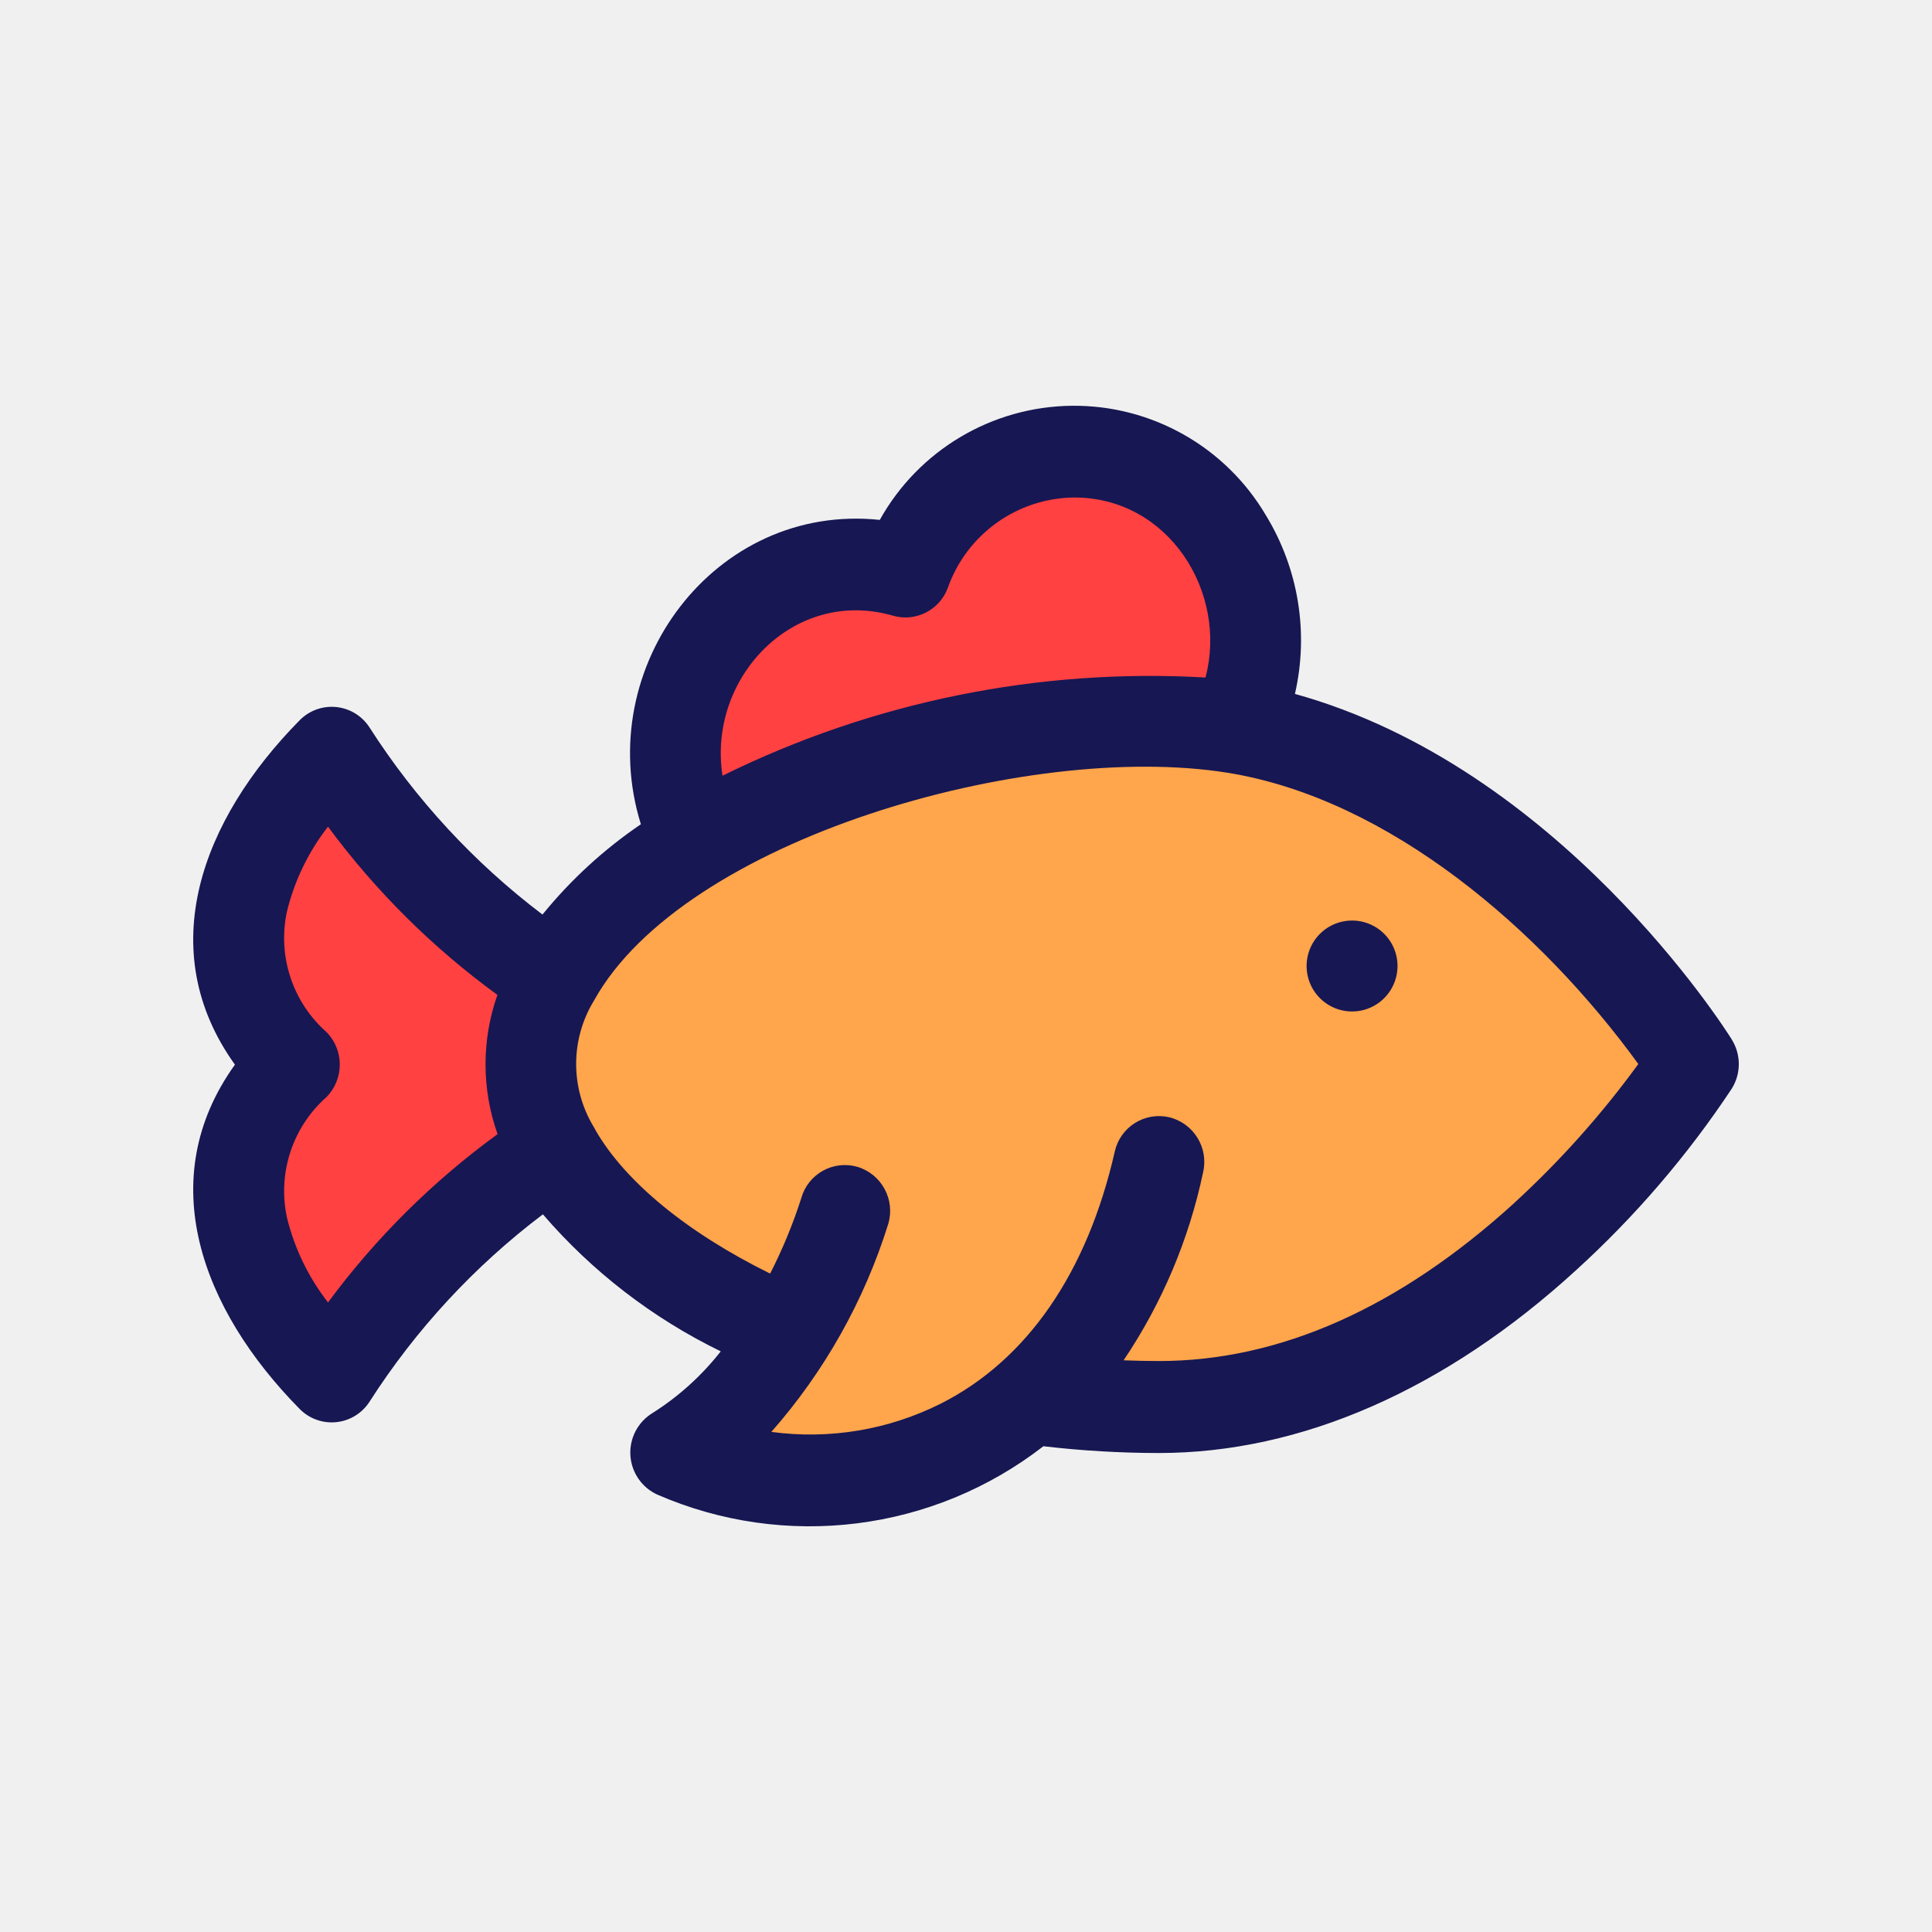
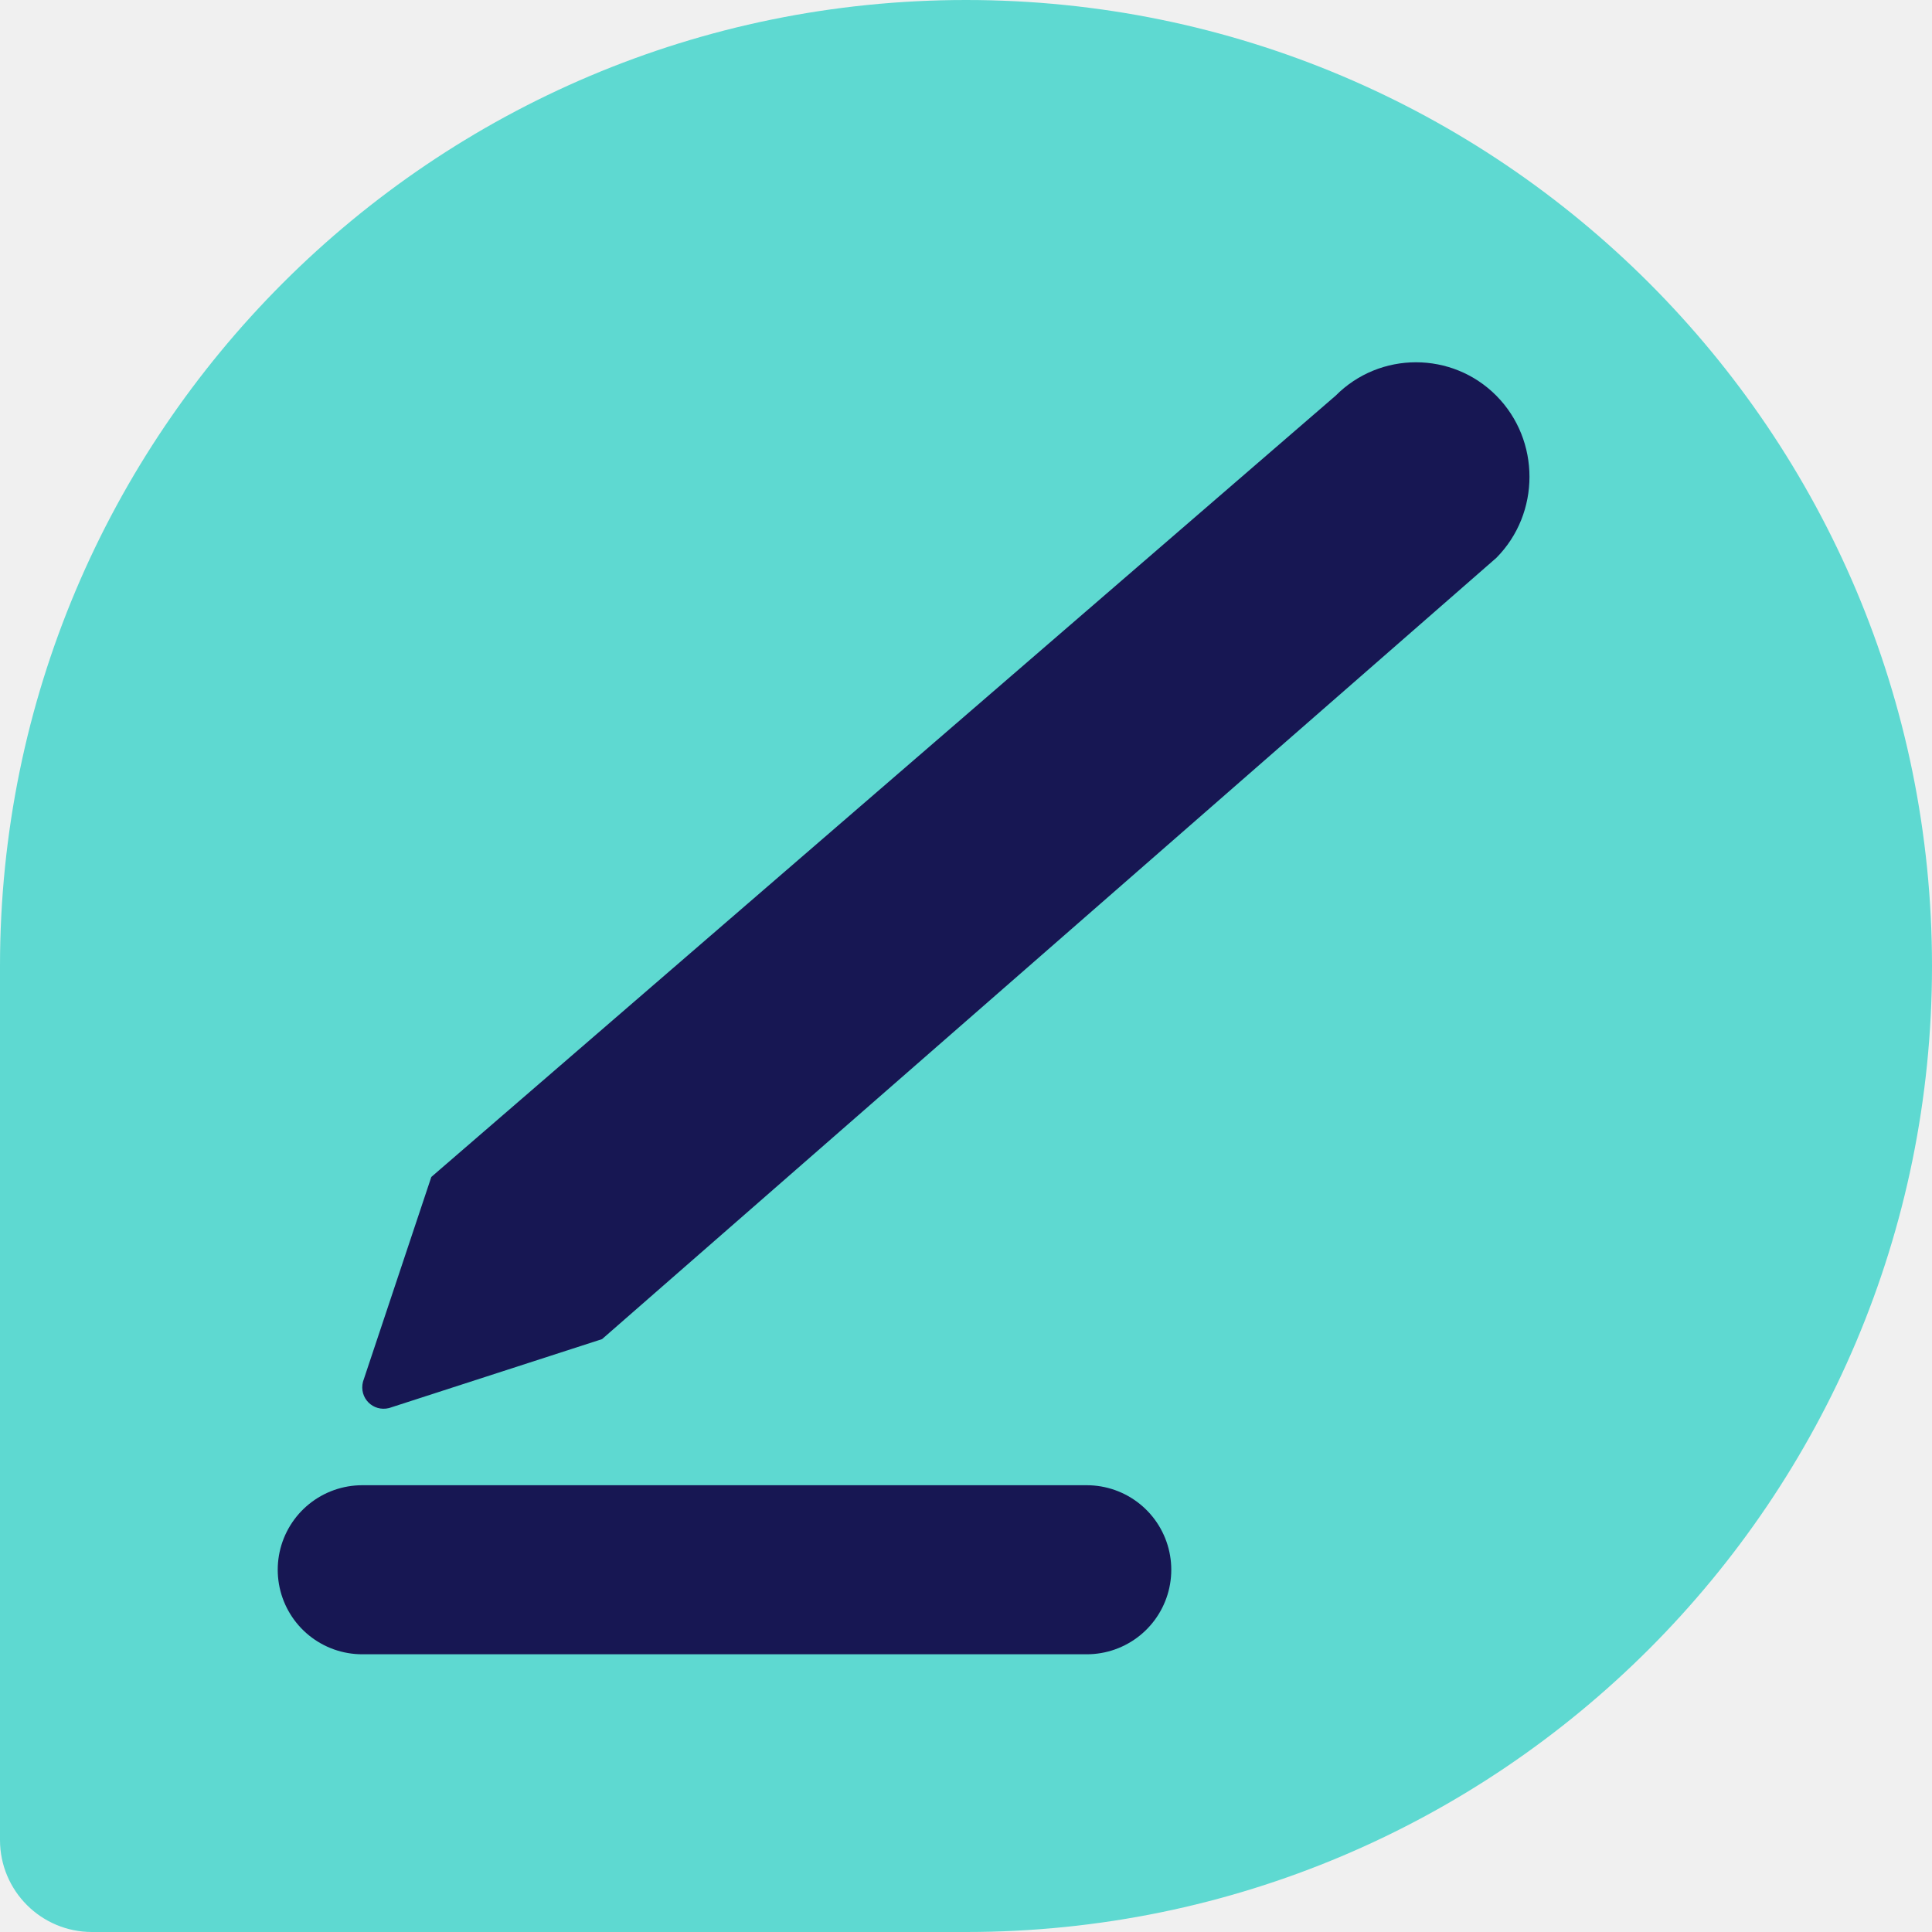
- <svg xmlns="http://www.w3.org/2000/svg" id="Group_96" data-name="Group 96" width="100" height="100" viewBox="0 0 100 100">
-   <rect id="Rectangle_5" data-name="Rectangle 5" width="100" height="100" fill="none" />
-   <g id="Group_95" data-name="Group 95">
-     <g id="Group_94" data-name="Group 94">
-       <g id="Group_24" data-name="Group 24">
-         <path id="Union_2" data-name="Union 2" d="M1460.441,1279.135c-1.348-3.028.626-6.847,4.411-8.532a8.543,8.543,0,0,1,5.432-.584c.578-3.409,3.659-6.4,7.827-7.207,5.15-1,10.009,1.7,10.851,6.041s-2.648,8.664-7.8,9.665a10.411,10.411,0,0,1-7.131-1.068,8.4,8.4,0,0,1-4.3,4.115,8.969,8.969,0,0,1-3.634.793A5.946,5.946,0,0,1,1460.441,1279.135Z" transform="translate(-1424.355 -1239.934)" fill="#ff4141" />
-         <path id="Path_21" data-name="Path 21" d="M-1428.943,144.465l-12.646-10.538-3.928,10.538,1.341,4.6-1.341,3.64,3.928,13.029,12.646-12.167Z" transform="translate(1458 -94)" fill="#ff4141" />
-       </g>
-       <g id="Group_93" data-name="Group 93">
-         <path id="Path_20" data-name="Path 20" d="M7.5,0C11.25,0,15,18,15,18l-13.252.171S3.75,0,7.5,0Z" transform="translate(39.456 82.995) rotate(-120)" fill="#ffa54b" />
-         <path id="Path_19" data-name="Path 19" d="M30.41,0C47.2,0,60.82,18.117,60.82,18.117S47.2,36.234,30.41,36.234,0,28.123,0,18.117,13.615,0,30.41,0Z" transform="translate(27 36.766)" fill="#ffa54b" />
-       </g>
-     </g>
-     <g id="fish_5_" data-name="fish (5)" transform="translate(10 -51.894)">
-       <path id="Path_16" data-name="Path 16" d="M79.636,105.695c-.381-.609-8.952-14.1-22.611-17.884a12.4,12.4,0,0,0-1.488-9.221,11.521,11.521,0,0,0-20,.214c-8.522-.9-14.9,7.611-12.365,15.753a23.809,23.809,0,0,0-5.093,4.674,37.565,37.565,0,0,1-8.959-9.694,2.326,2.326,0,0,0-3.61-.362C.43,94.325-2.1,101.064,2.16,107c-4.259,5.93-1.731,12.669,3.349,17.82a2.326,2.326,0,0,0,3.61-.362,37.539,37.539,0,0,1,8.981-9.71,28.751,28.751,0,0,0,9.206,7.092,13.941,13.941,0,0,1-3.544,3.2,2.394,2.394,0,0,0,.252,4.211,19.747,19.747,0,0,0,19.992-2.5,51.732,51.732,0,0,0,5.976.351c7.369,0,14.847-3.281,21.625-9.49a50.2,50.2,0,0,0,8.028-9.368,2.4,2.4,0,0,0,0-2.545ZM36.223,83.763a2.336,2.336,0,0,0,2.835-1.44,7.013,7.013,0,0,1,6.548-4.679c4.884,0,7.954,4.909,6.791,9.318a50,50,0,0,0-25,5.083C26.61,86.989,31.075,82.273,36.223,83.763ZM6.979,119.308a11.628,11.628,0,0,1-2.128-4.4A6.5,6.5,0,0,1,6.9,108.677a2.4,2.4,0,0,0,0-3.362,6.5,6.5,0,0,1-2.051-6.227,11.635,11.635,0,0,1,2.128-4.406,40.652,40.652,0,0,0,8.769,8.707,10.81,10.81,0,0,0,.008,7.209,40.65,40.65,0,0,0-8.777,8.712Zm61.4-5.148c-5.96,5.429-12.148,8.181-18.392,8.181-.607,0-1.217-.014-1.829-.038a27.581,27.581,0,0,0,4.114-9.73,2.379,2.379,0,0,0-1.758-2.851A2.345,2.345,0,0,0,47.7,111.5c-1.429,6.279-4.544,10.791-9.007,13.047a15.057,15.057,0,0,1-8.768,1.462,29.665,29.665,0,0,0,6.053-10.773,2.381,2.381,0,0,0-1.592-2.945,2.342,2.342,0,0,0-2.91,1.61,25.888,25.888,0,0,1-1.614,3.913c-4.3-2.12-7.517-4.768-9.046-7.435a1.2,1.2,0,0,0-.111-.2,6.29,6.29,0,0,1,.043-6.5c4.622-8.34,22.414-13.448,32.78-11.789,8.368,1.34,16.231,8.133,21.271,15.077A48.224,48.224,0,0,1,68.375,114.161Z" transform="translate(0)" fill="#171753" />
-       <path id="Path_17" data-name="Path 17" d="M372.375,241.258a2.354,2.354,0,1,0-.848,4.266,2.355,2.355,0,0,0,.848-4.266Z" transform="translate(-311.084 -141.321)" fill="#171753" />
-     </g>
+ <svg xmlns="http://www.w3.org/2000/svg" width="16" height="16" viewBox="0 0 16 16" fill="none">
+   <g clip-path="url(#clip0_902_2)">
+     <path d="M0 8C0 3.582 3.582 0 8 0V0C12.418 0 16 3.582 16 8V8C16 12.418 12.418 16 8 16H0.762C0.341 16 0 15.659 0 15.238V8Z" fill="#5ED9D1" />
+     <path d="M12.392 4.62L4.986 11.09L3.222 11.661C3.089 11.694 2.972 11.577 3.006 11.443L3.572 9.747L11.061 3.277C11.427 2.908 12.026 2.908 12.392 3.277C12.758 3.646 12.758 4.251 12.392 4.62Z" fill="#171753" />
+     <path d="M3 13H9" stroke="#171753" stroke-width="1.4" stroke-miterlimit="10" stroke-linecap="round" />
  </g>
+   <defs>
+     <clipPath id="clip0_902_2">
+       <rect width="16" height="16" fill="white" />
+     </clipPath>
+   </defs>
</svg>
